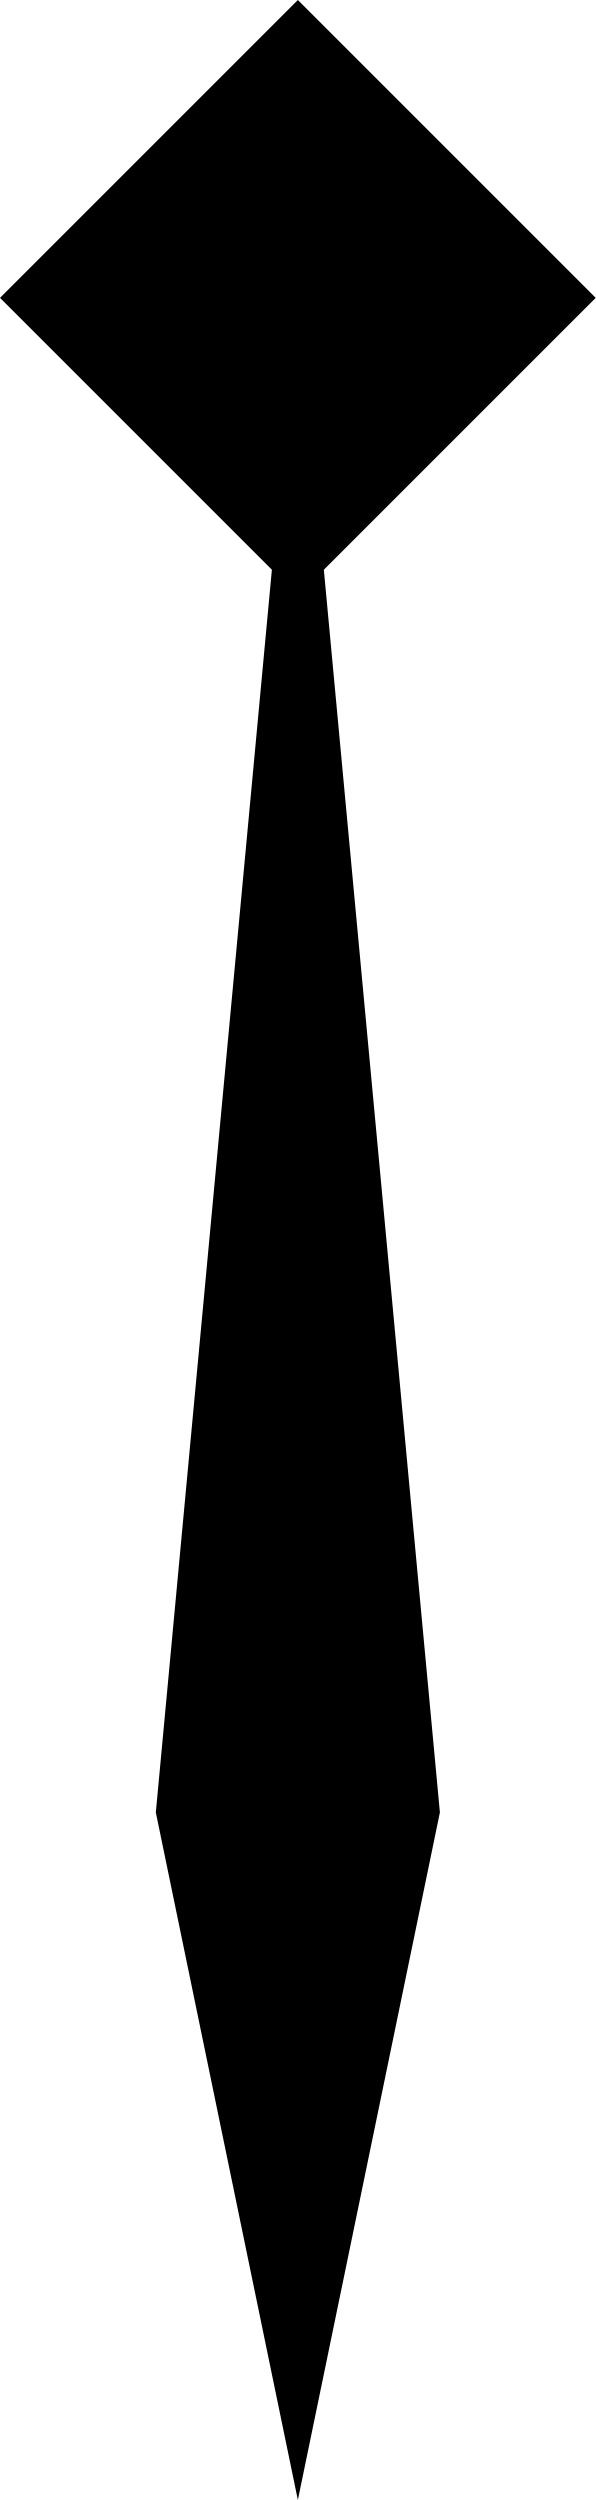
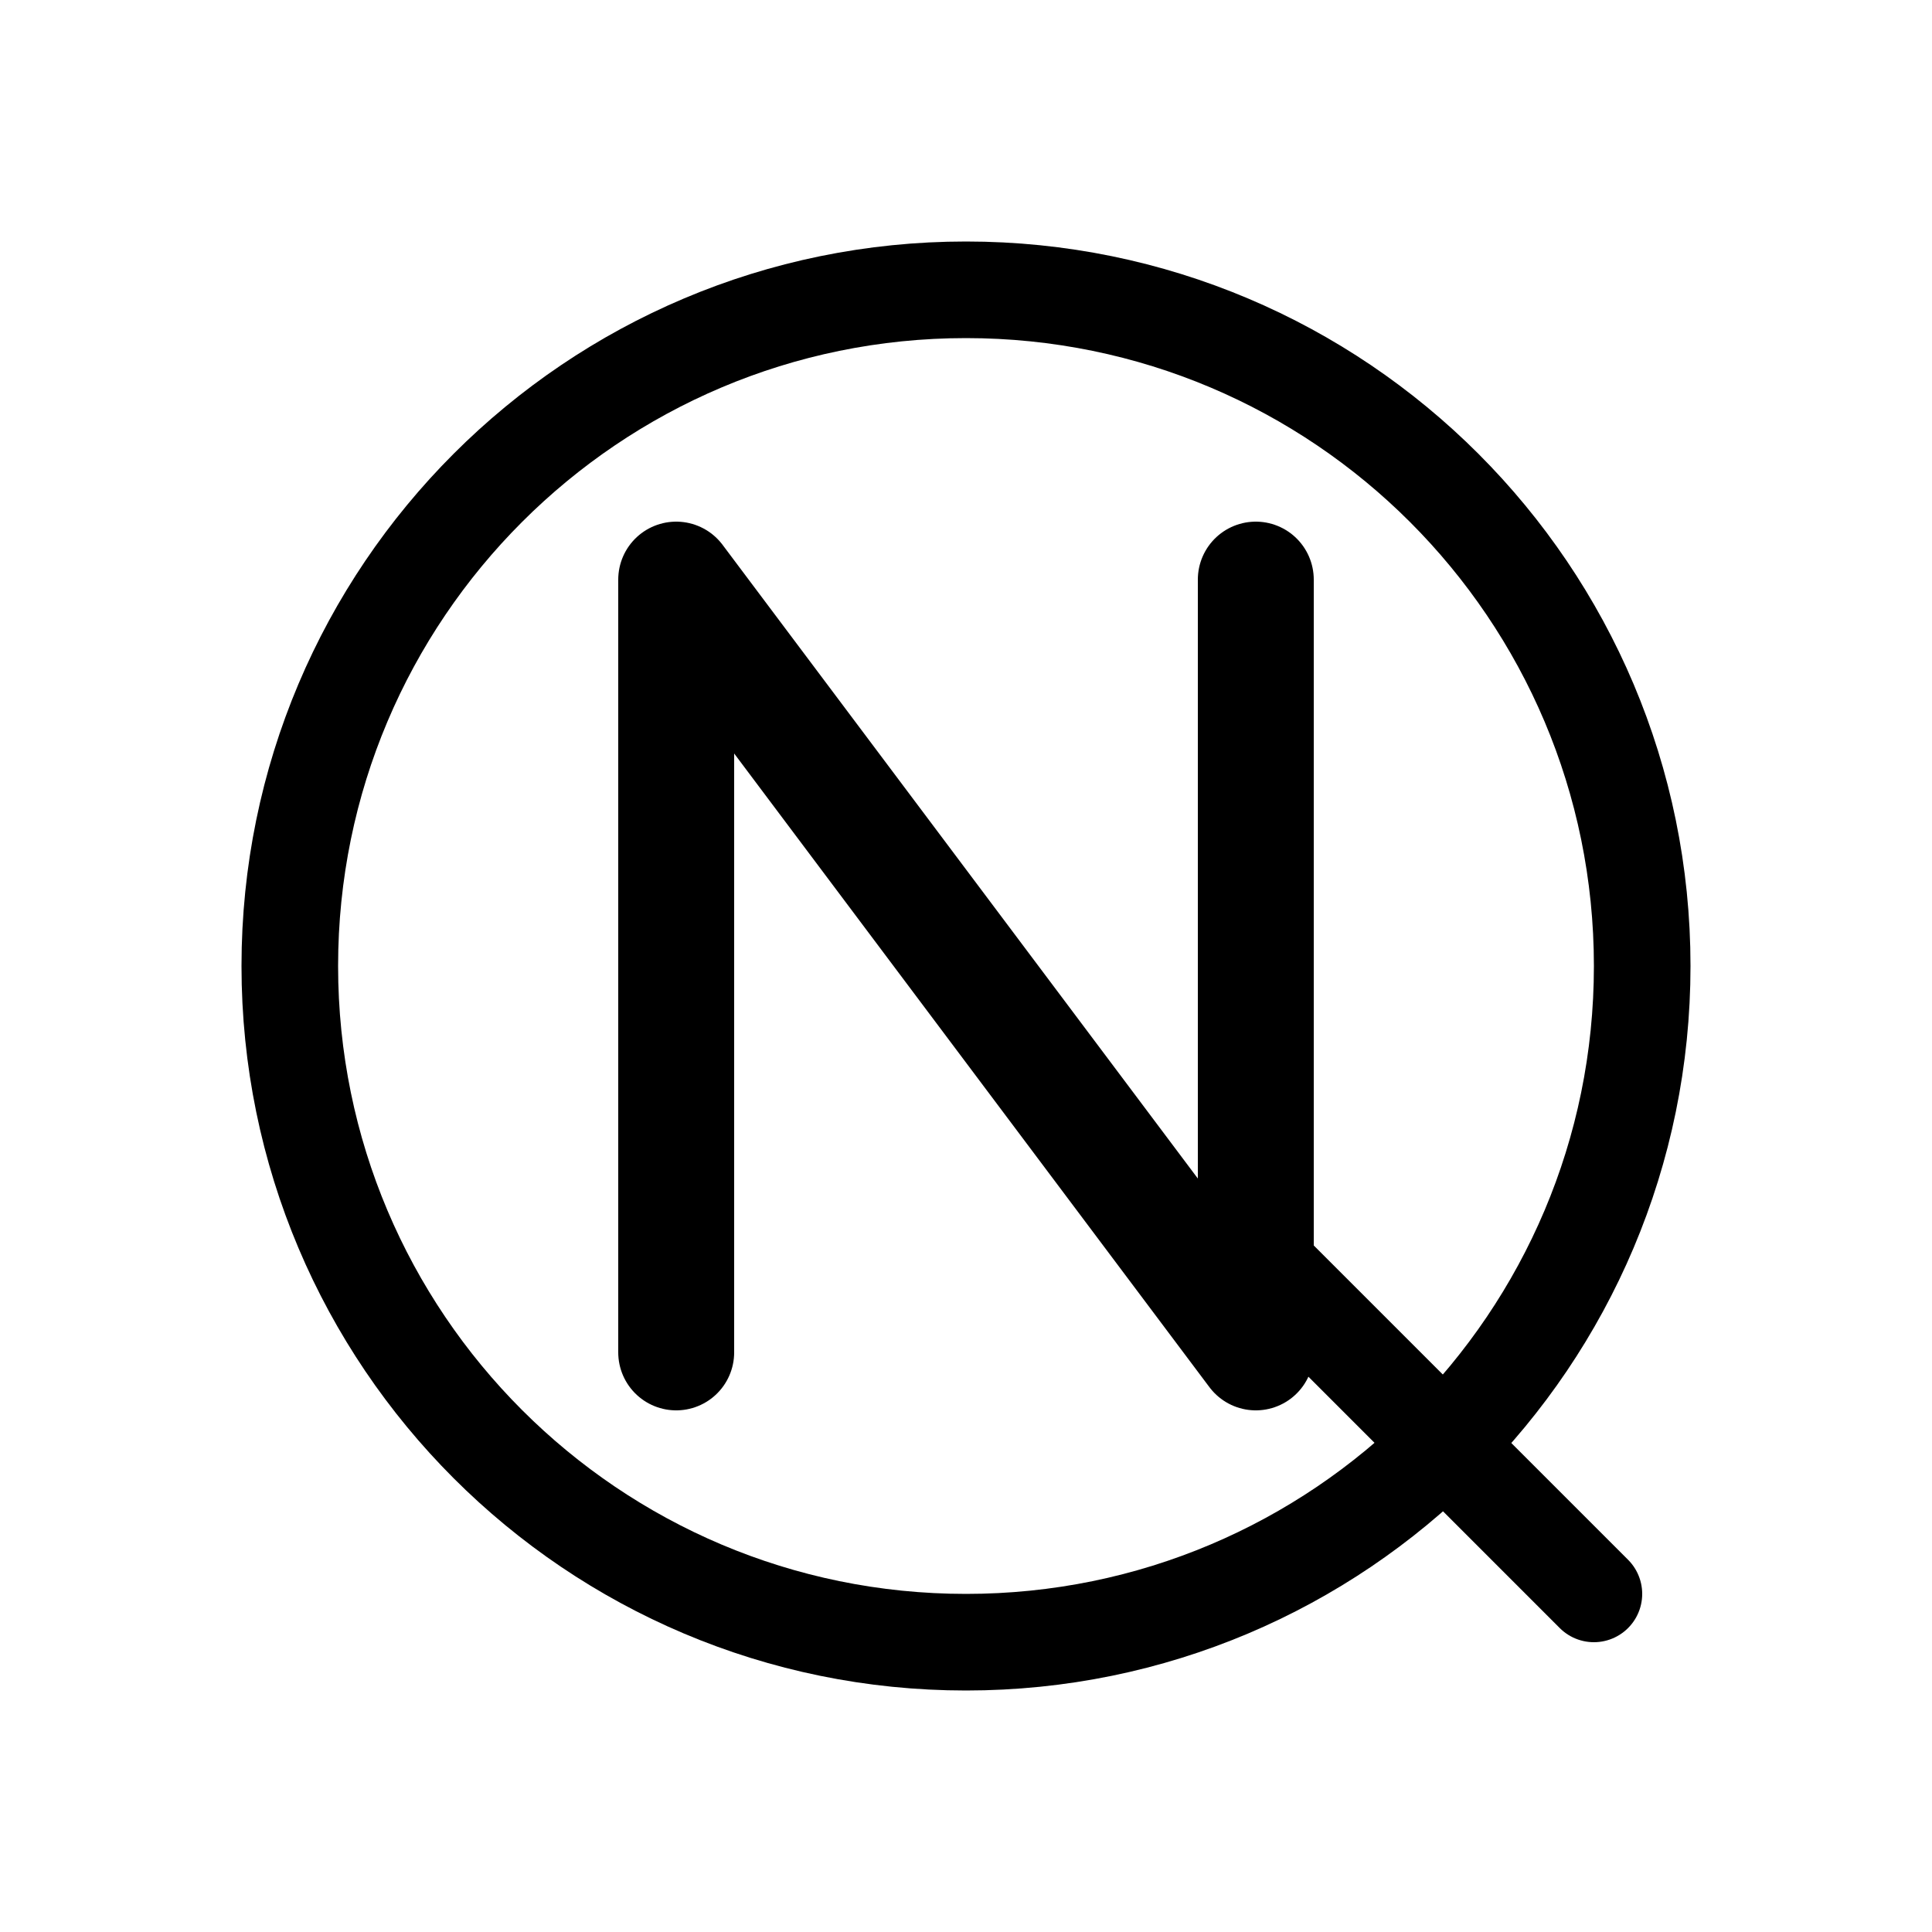
- <svg xmlns="http://www.w3.org/2000/svg" id="Layer_1" data-name="Layer 1" viewBox="0 0 200.44 841.17">
-   <polygon points="108.96 191.7 200.44 100.22 100.22 0 0 100.22 91.48 191.7 52.43 609.83 52.43 609.83 100.22 841.17 148.01 609.83 148.01 609.83 108.96 191.7" />
+ <svg xmlns="http://www.w3.org/2000/svg" viewBox="0 0 200 200">
+   <circle cx="100" cy="100" r="70" fill="none" stroke="black" stroke-width="10" />
+   <line x1="128" y1="128" x2="165" y2="165" stroke="black" stroke-width="10" stroke-linecap="round" />
+   <path d="M70 140 V60 L130 140 V60" fill="none" stroke="black" stroke-width="12" stroke-linecap="round" stroke-linejoin="round" />
</svg>
